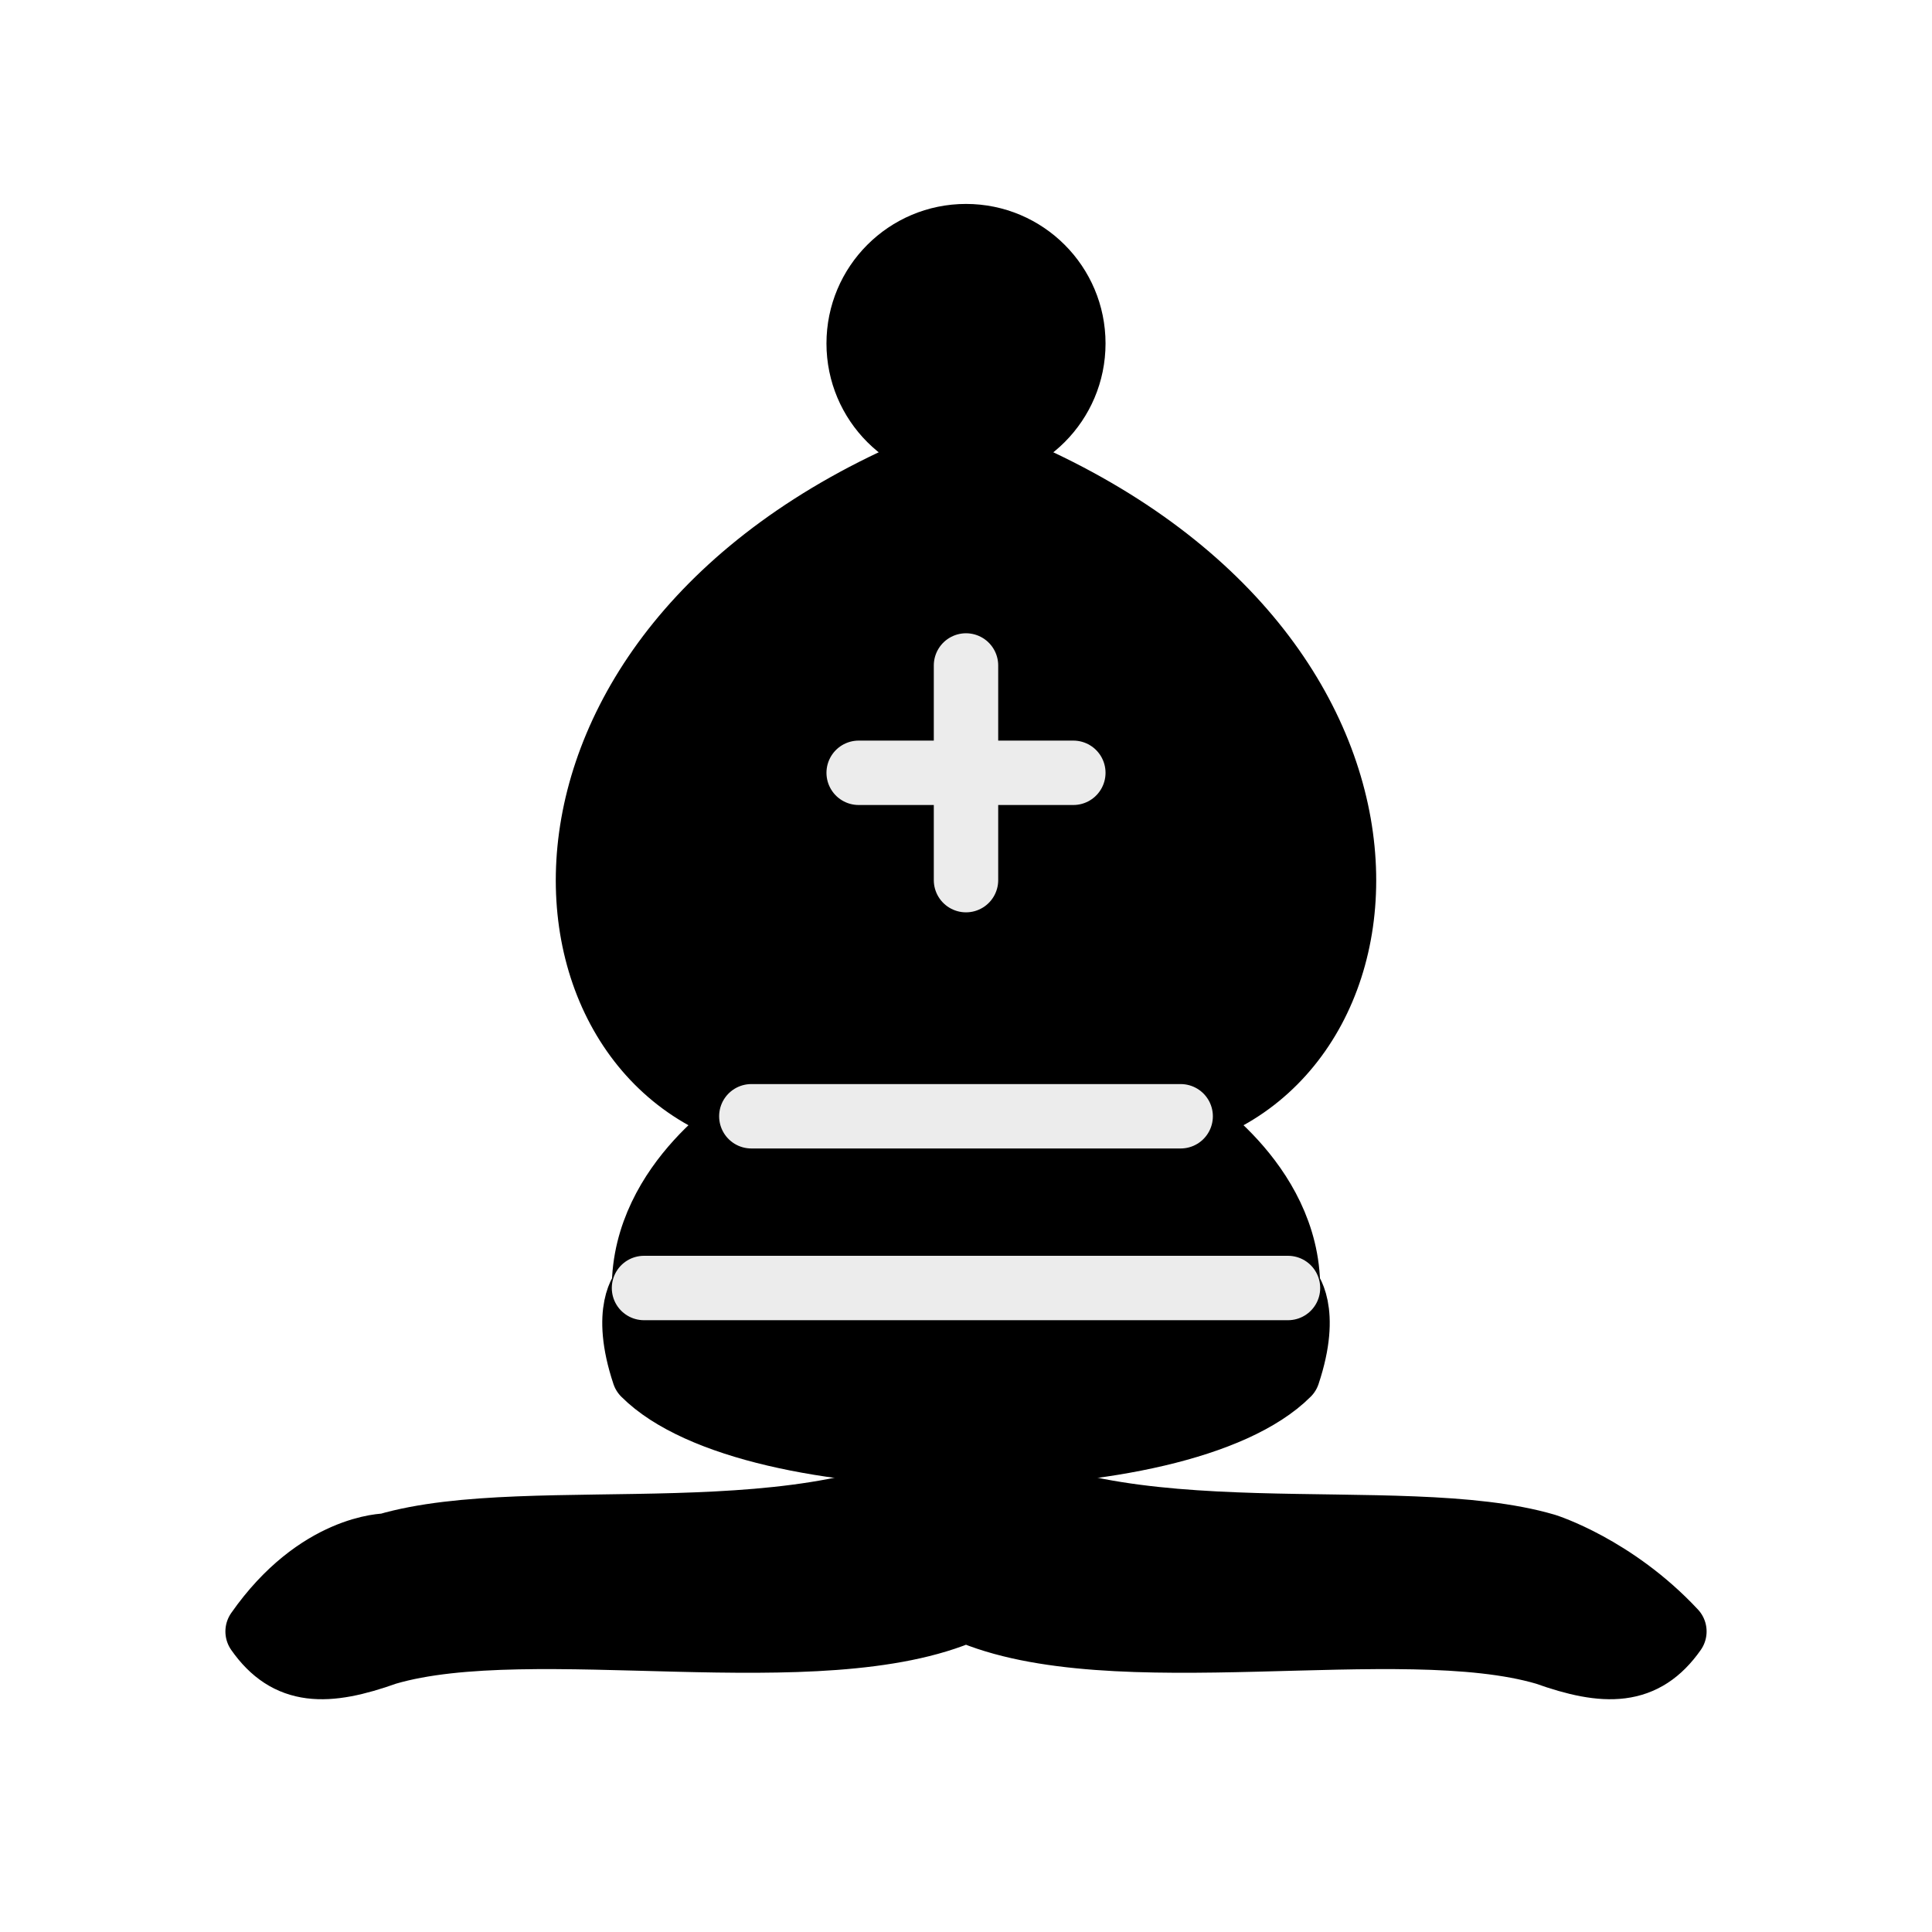
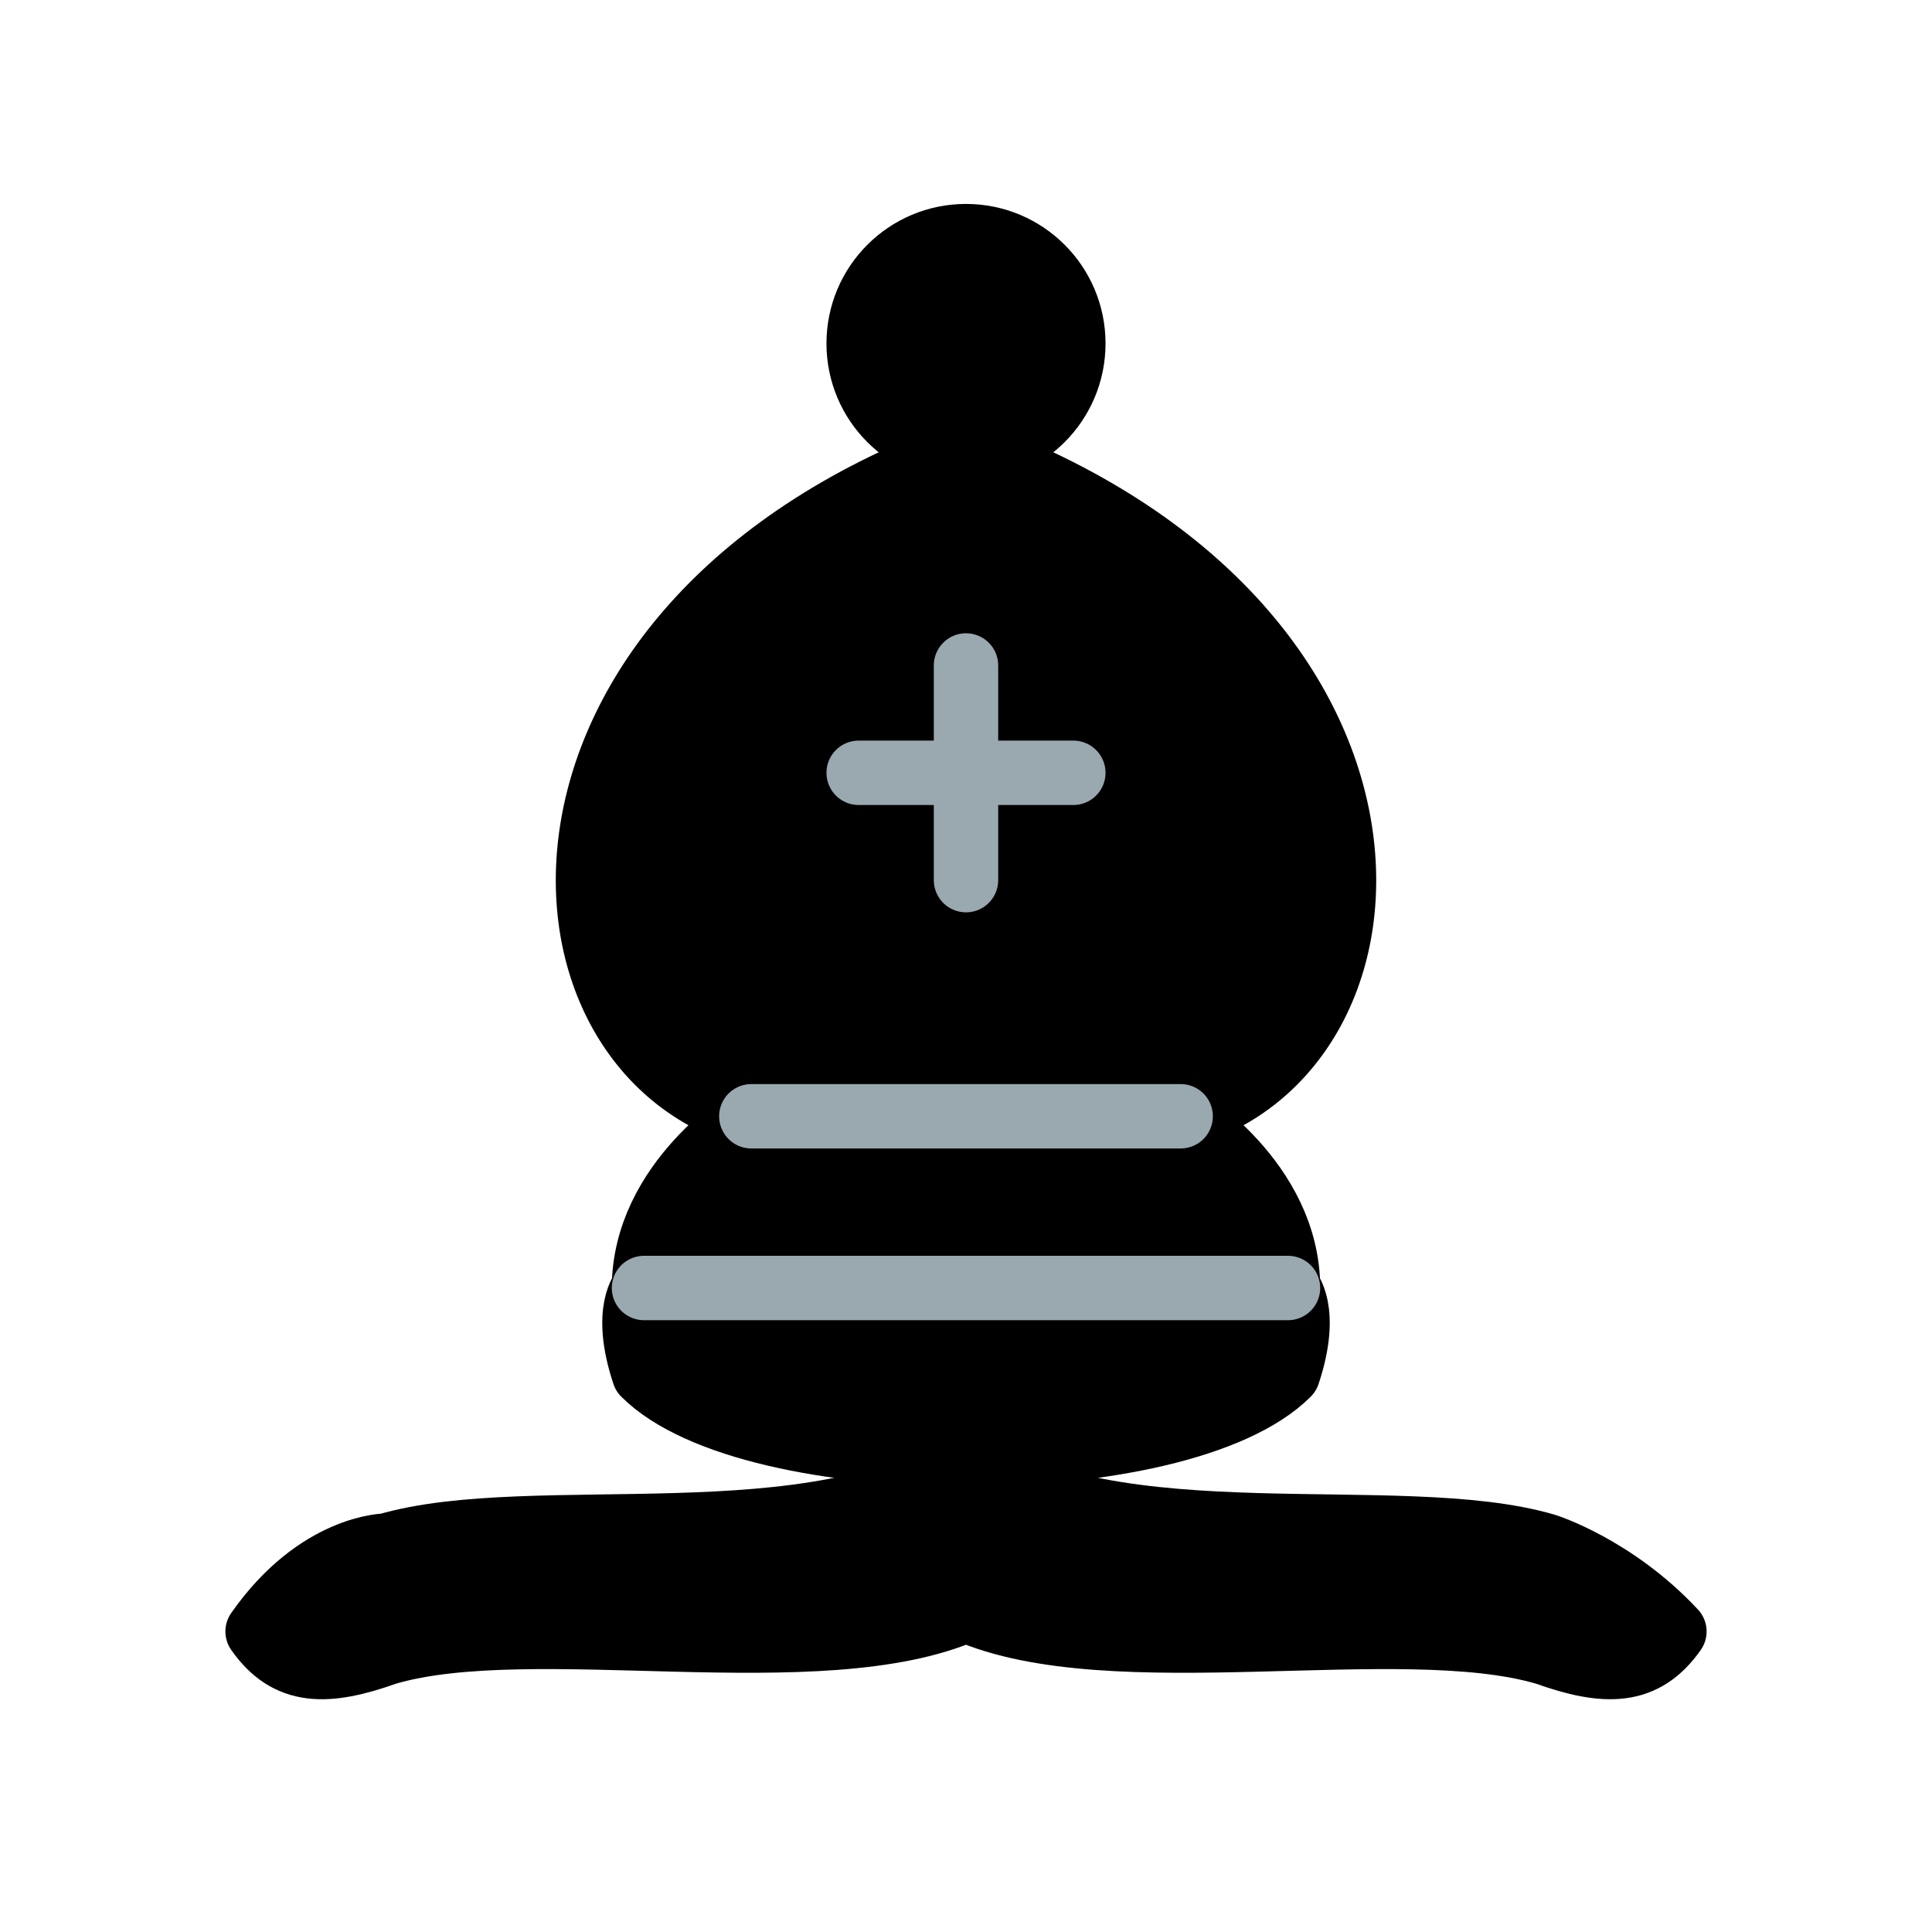
<svg xmlns="http://www.w3.org/2000/svg" viewBox="0 0 45 45">
  <g fill="none" fill-rule="evenodd" stroke="#000" stroke-linecap="round" stroke-linejoin="round" stroke-width="1.5">
    <g fill="#000" stroke-linecap="butt">
      <path d="M9 36c3.4-1 10.1.4 13.5-2 3.4 2.4 10.1 1 13.5 2 0 0 1.6.5 3 2-.7 1-1.6 1-3 .5-3.4-1-10.1.5-13.5-1-3.4 1.5-10.1 0-13.5 1-1.4.5-2.3.5-3-.5 1.4-2 3-2 3-2z" />
      <path d="M15 32c2.5 2.5 12.5 2.5 15 0 .5-1.5 0-2 0-2 0-2.5-2.5-4-2.5-4 5.5-1.5 6-11.5-5-15.5-11 4-10.5 14-5 15.5 0 0-2.5 1.5-2.5 4 0 0-.5.5 0 2z" />
      <path d="M25 8a2.5 2.5 0 1 1-5 0 2.5 2.5 0 1 1 5 0z" />
    </g>
-     <path stroke="#ececec" stroke-linejoin="miter" d="M17.5 26h10M15 30h15m-7.5-14.5v5M20 18h5" />
+     <path stroke="#9aa8af" stroke-linejoin="miter" d="M17.5 26h10M15 30h15m-7.5-14.5v5M20 18h5" />
  </g>
</svg>
